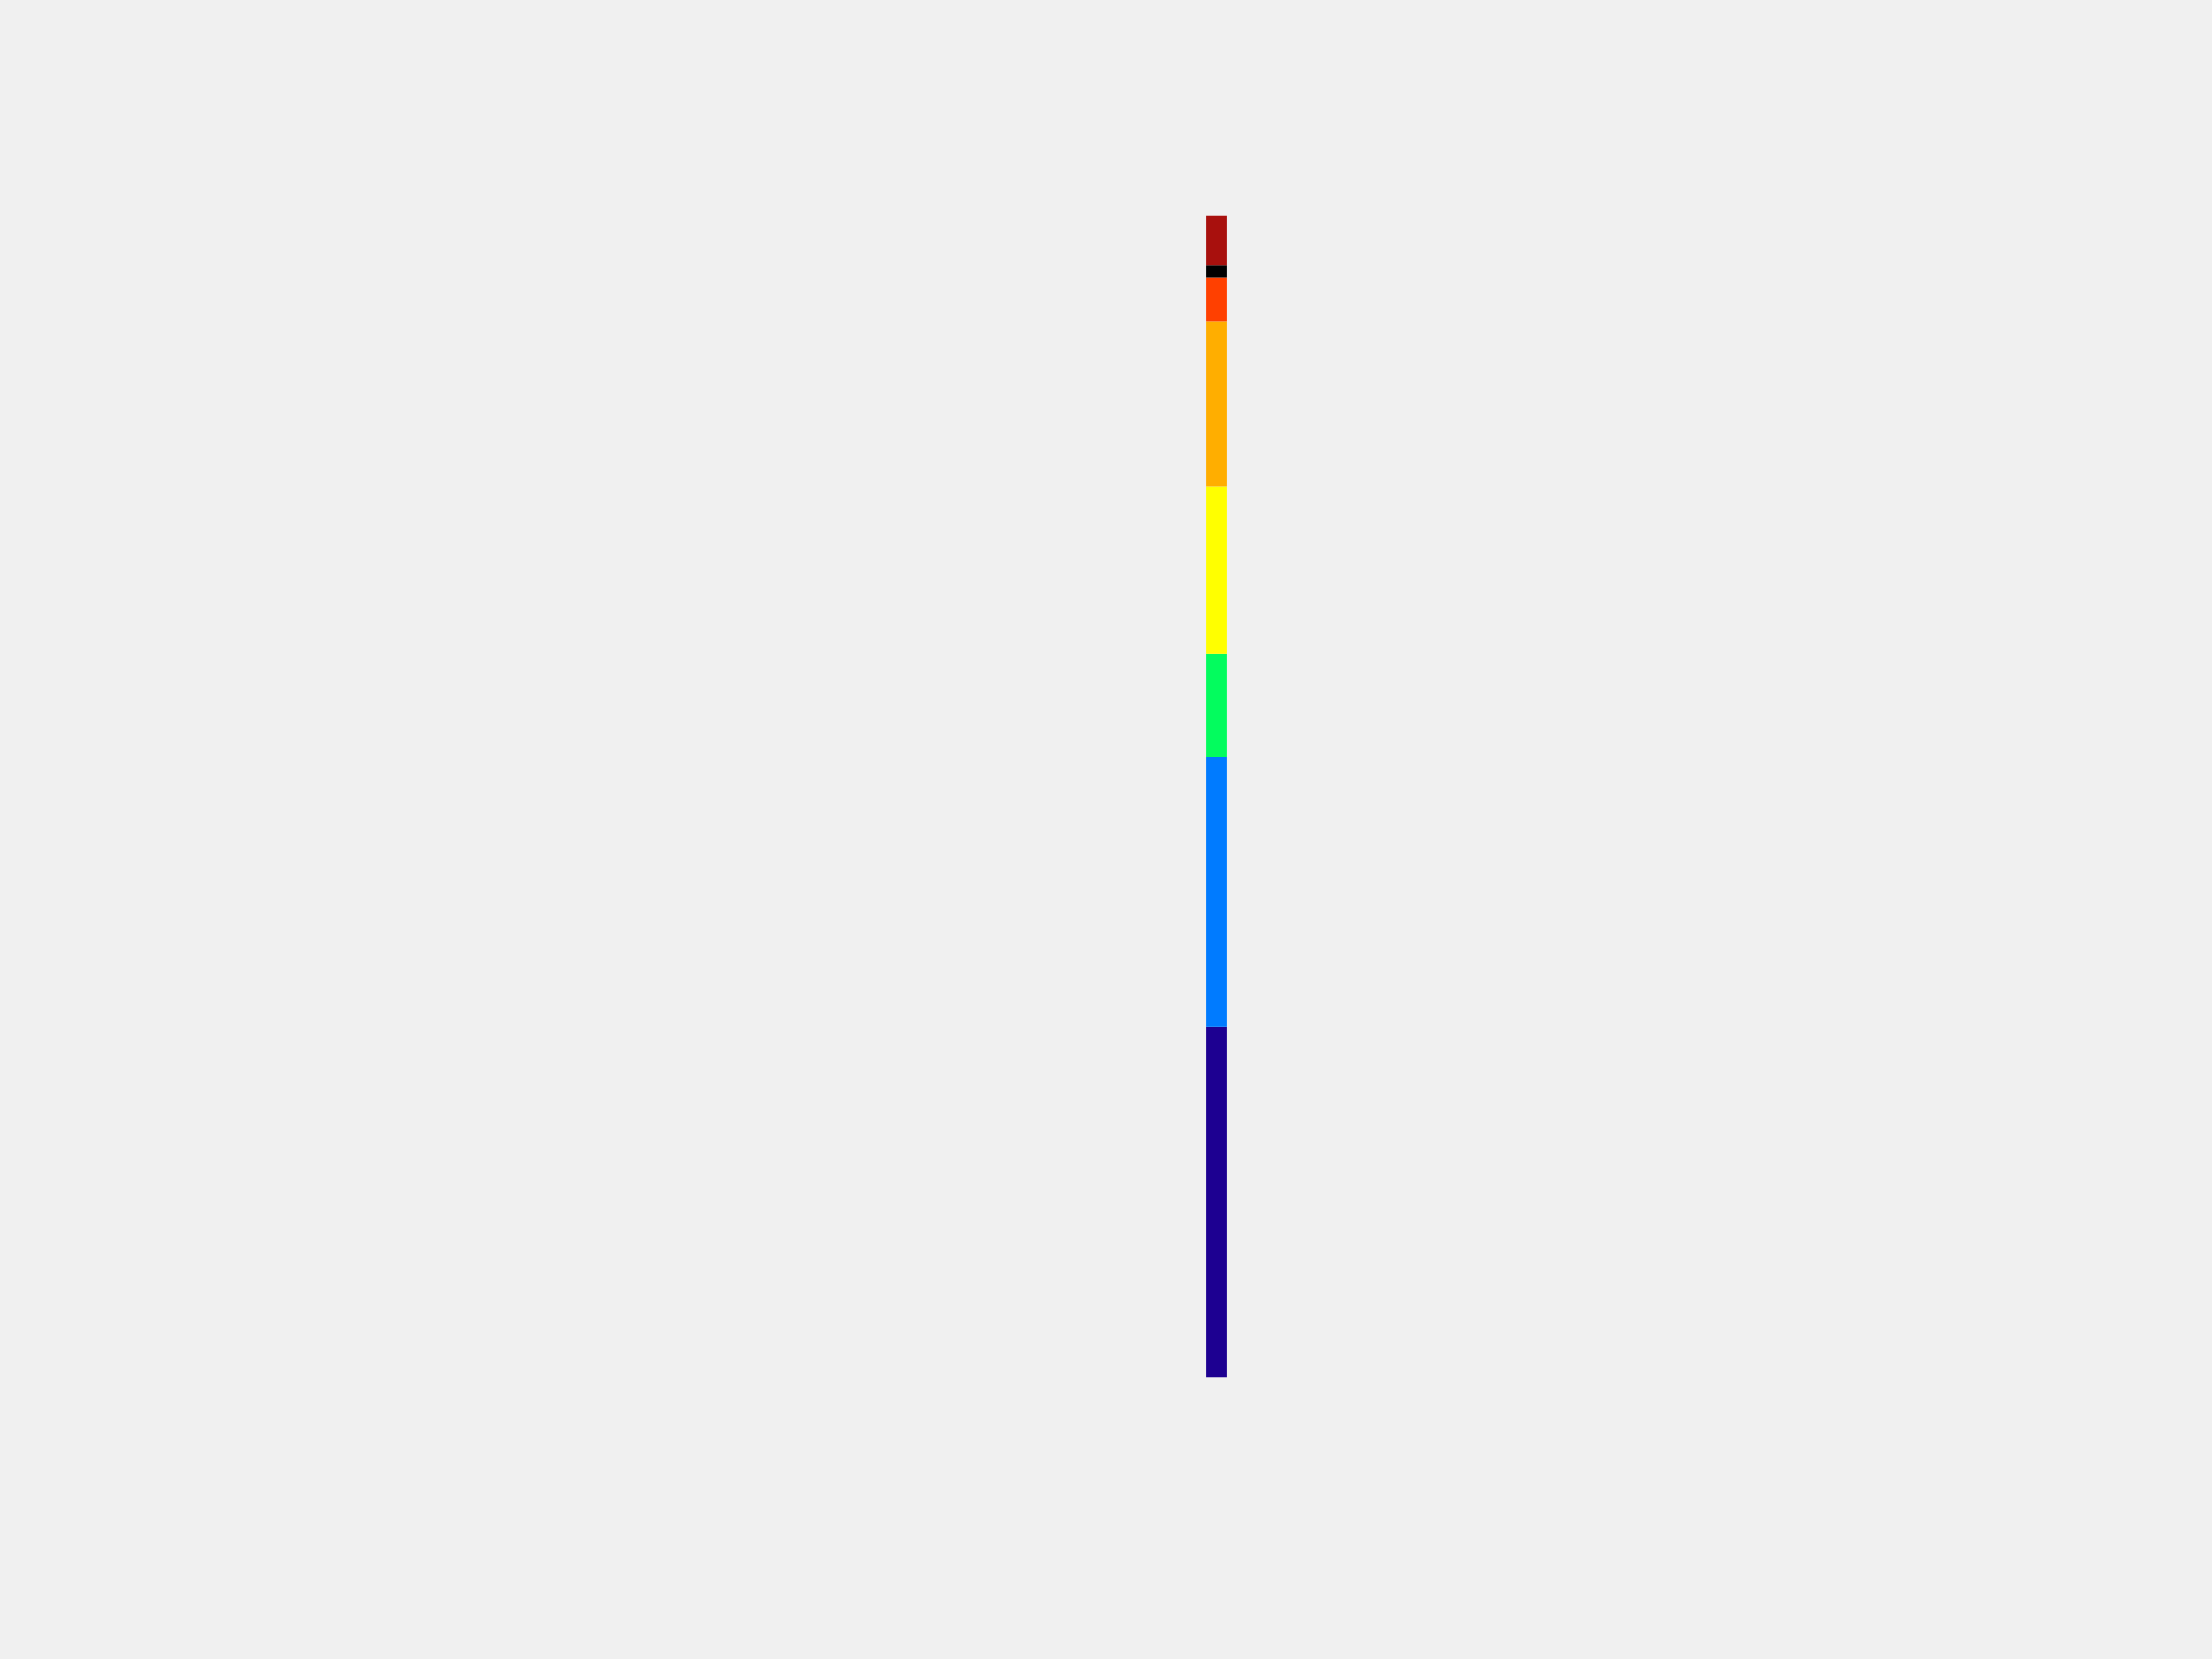
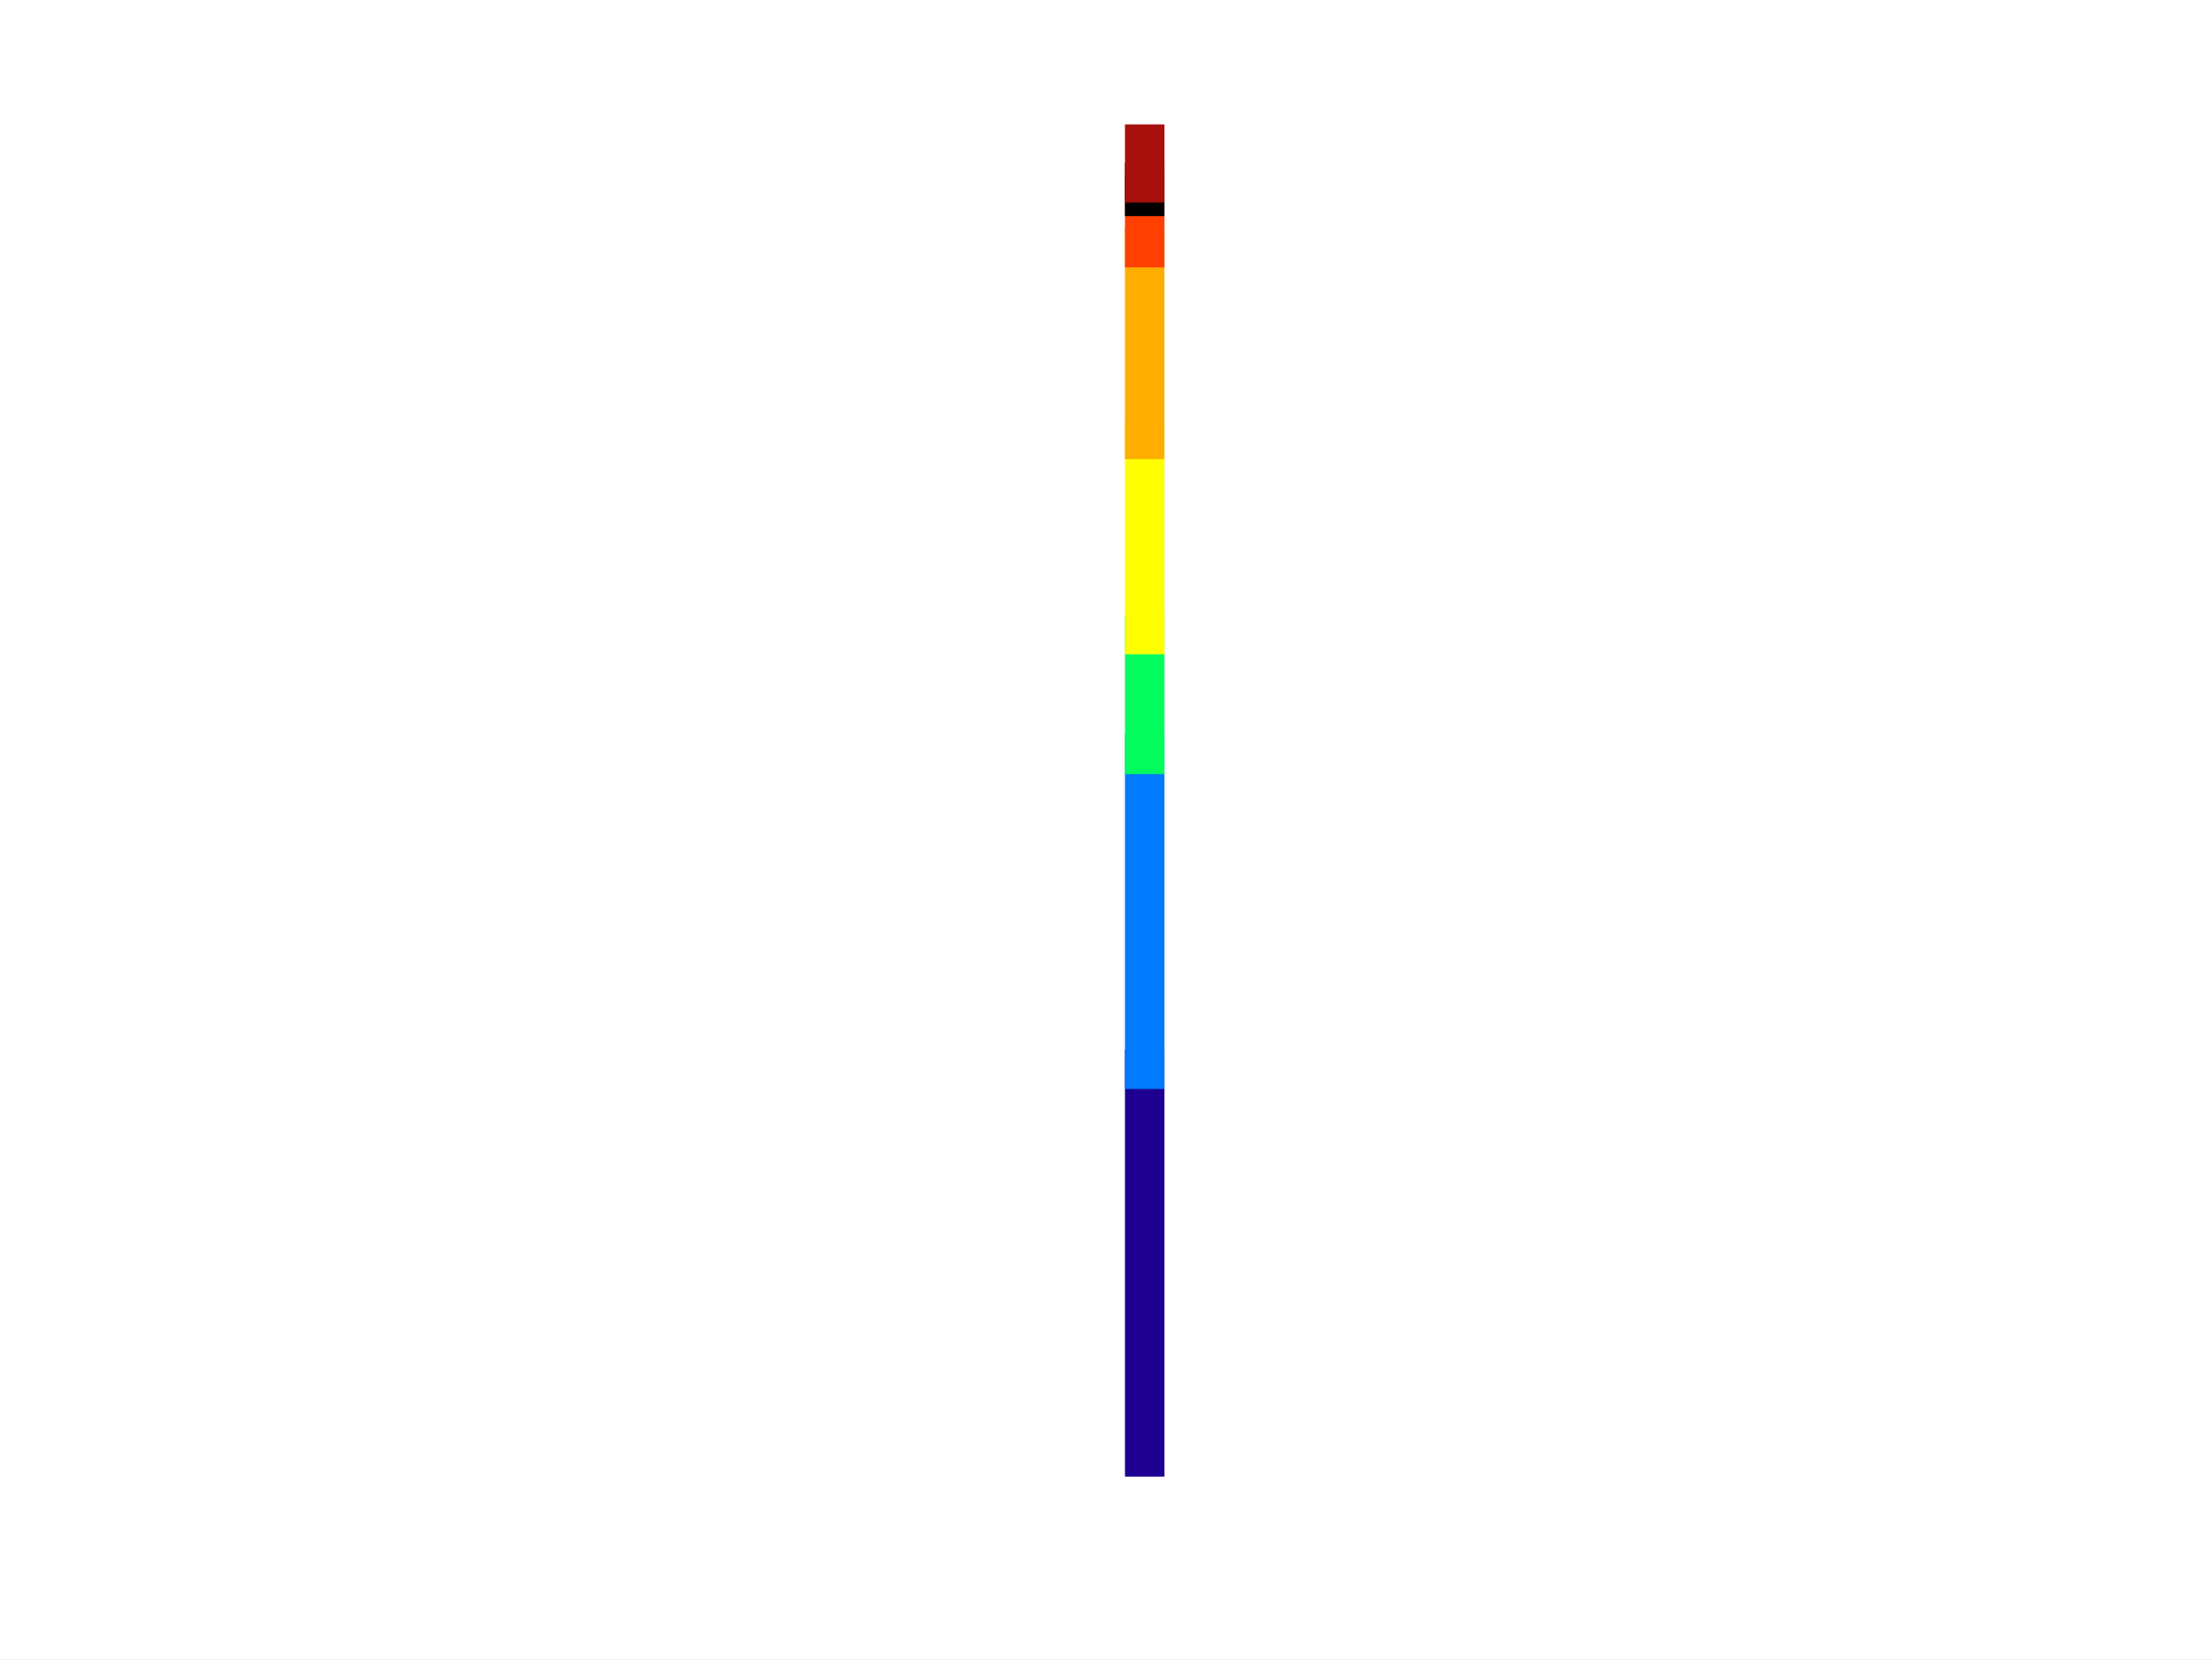
- <svg xmlns="http://www.w3.org/2000/svg" preserveAspectRatio="xMinYMin meet" width="100%" height="100%" viewBox="0 0 700.000 525.000" version="1.1">
+ <svg xmlns="http://www.w3.org/2000/svg" preserveAspectRatio="xMinYMin meet" width="100%" height="100%" fill="none" viewBox="0 0 373.333 280.000" version="1.1">
  <g id="topgroup">
+     <rect x="0" y="0" width="373.333" height="280.000" fill="#ffffff" stroke="none" />
    <g id="ID000000">
-       <clipPath id="ID000001">
-         <rect x="105.000" y="68.250" width="560.000" height="367.500" />
-       </clipPath>
      <g>
-         <g id="ID000002" clip-path="url(#ID000001)">
-           <polyline fill="none" stroke="#1d0091" stroke-width="5.0pt" stroke-dasharray="none" points="385.000,435.750 385.000,325.035 " />
-           <g>
+         <g id="ID000002">
</g>
-         </g>
        <g id="ID000003" clip-path="url(#ID000001)">
-           <polyline fill="none" stroke="#007bff" stroke-width="5.0pt" stroke-dasharray="none" points="385.000,325.035 385.000,239.440 " />
-           <g>
- </g>
+           <polyline fill="none" stroke-linecap="square" stroke-linejoin="round" stroke="#1d0091" stroke-width="5.000pt" stroke-dasharray="none" stroke-opacity="1.000" points="193.200,249.200 193.200,180.451 " />
        </g>
        <g id="ID000004" clip-path="url(#ID000001)">
-           <polyline fill="none" stroke="#03fc5e" stroke-width="5.0pt" stroke-dasharray="none" points="385.000,239.440 385.000,206.877 " />
-           <g>
- </g>
+           <polyline fill="none" stroke-linecap="square" stroke-linejoin="round" stroke="#007bff" stroke-width="5.000pt" stroke-dasharray="none" stroke-opacity="1.000" points="193.200,180.451 193.200,127.301 " />
        </g>
        <g id="ID000005" clip-path="url(#ID000001)">
-           <polyline fill="none" stroke="#ffff00" stroke-width="5.0pt" stroke-dasharray="none" points="385.000,206.877 385.000,153.845 " />
-           <g>
- </g>
+           <polyline fill="none" stroke-linecap="square" stroke-linejoin="round" stroke="#03fc5e" stroke-width="5.000pt" stroke-dasharray="none" stroke-opacity="1.000" points="193.200,127.301 193.200,107.081 " />
        </g>
        <g id="ID000006" clip-path="url(#ID000001)">
-           <polyline fill="none" stroke="#ffae00" stroke-width="5.0pt" stroke-dasharray="none" points="385.000,153.845 385.000,101.744 " />
-           <g>
- </g>
+           <polyline fill="none" stroke-linecap="square" stroke-linejoin="round" stroke="#ffff00" stroke-width="5.000pt" stroke-dasharray="none" stroke-opacity="1.000" points="193.200,107.081 193.200,74.150 " />
        </g>
        <g id="ID000007" clip-path="url(#ID000001)">
-           <polyline fill="none" stroke="#ff4000" stroke-width="5.0pt" stroke-dasharray="none" points="385.000,101.744 385.000,87.788 " />
-           <g>
- </g>
+           <polyline fill="none" stroke-linecap="square" stroke-linejoin="round" stroke="#ffae00" stroke-width="5.000pt" stroke-dasharray="none" stroke-opacity="1.000" points="193.200,74.150 193.200,41.798 " />
        </g>
        <g id="ID000008" clip-path="url(#ID000001)">
-           <polyline fill="none" stroke="#000000" stroke-width="5.0pt" stroke-dasharray="none" points="385.000,87.788 385.000,84.066 " />
-           <g>
- </g>
+           <polyline fill="none" stroke-linecap="square" stroke-linejoin="round" stroke="#ff4000" stroke-width="5.000pt" stroke-dasharray="none" stroke-opacity="1.000" points="193.200,41.798 193.200,33.132 " />
        </g>
        <g id="ID000009" clip-path="url(#ID000001)">
-           <polyline fill="none" stroke="#a8100d" stroke-width="5.0pt" stroke-dasharray="none" points="385.000,84.066 385.000,68.250 " />
-           <g>
- </g>
+           <polyline fill="none" stroke-linecap="square" stroke-linejoin="round" stroke="#000000" stroke-width="5.000pt" stroke-dasharray="none" stroke-opacity="1.000" points="193.200,33.132 193.200,30.821 " />
        </g>
-         <g id="ID000010">
- </g>
+         <g id="ID000010" clip-path="url(#ID000001)">
+           <polyline fill="none" stroke-linecap="square" stroke-linejoin="round" stroke="#a8100d" stroke-width="5.000pt" stroke-dasharray="none" stroke-opacity="1.000" points="193.200,30.821 193.200,21.000 " />
+         </g>
+         <clipPath id="ID000001">
+           <rect x="48.533" y="21.000" width="289.333" height="228.200" />
+         </clipPath>
      </g>
    </g>
  </g>
</svg>
